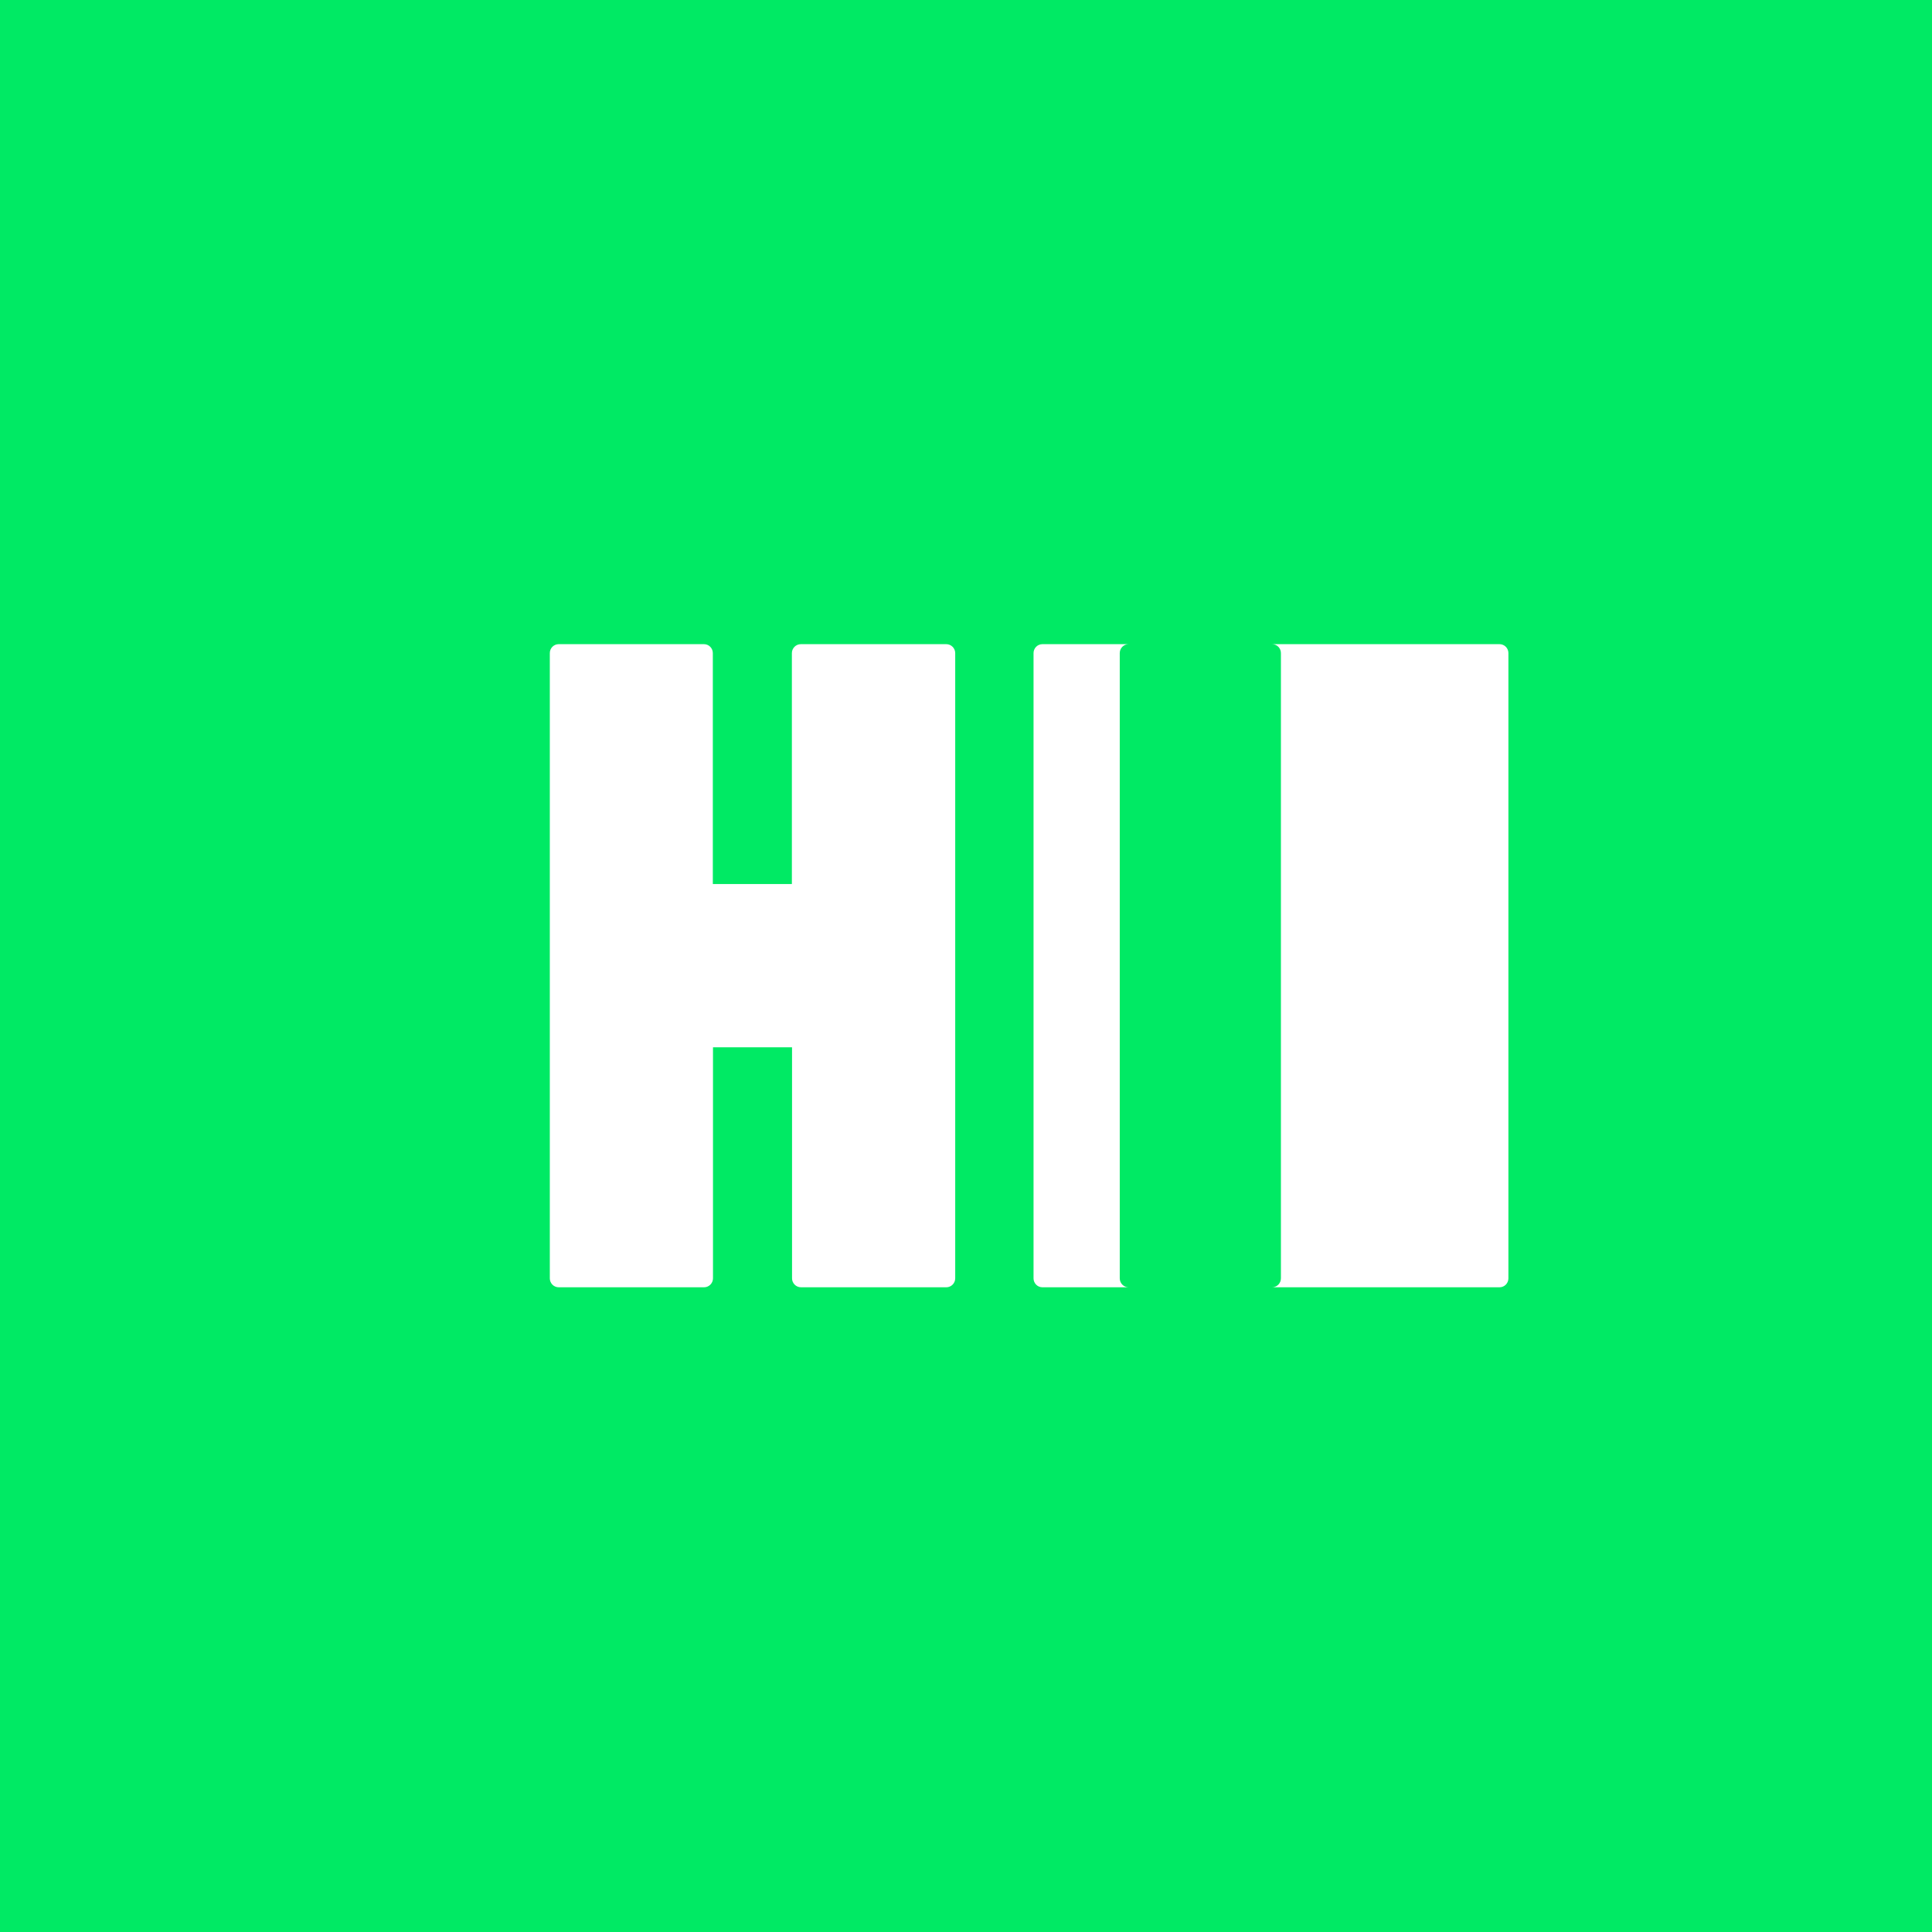
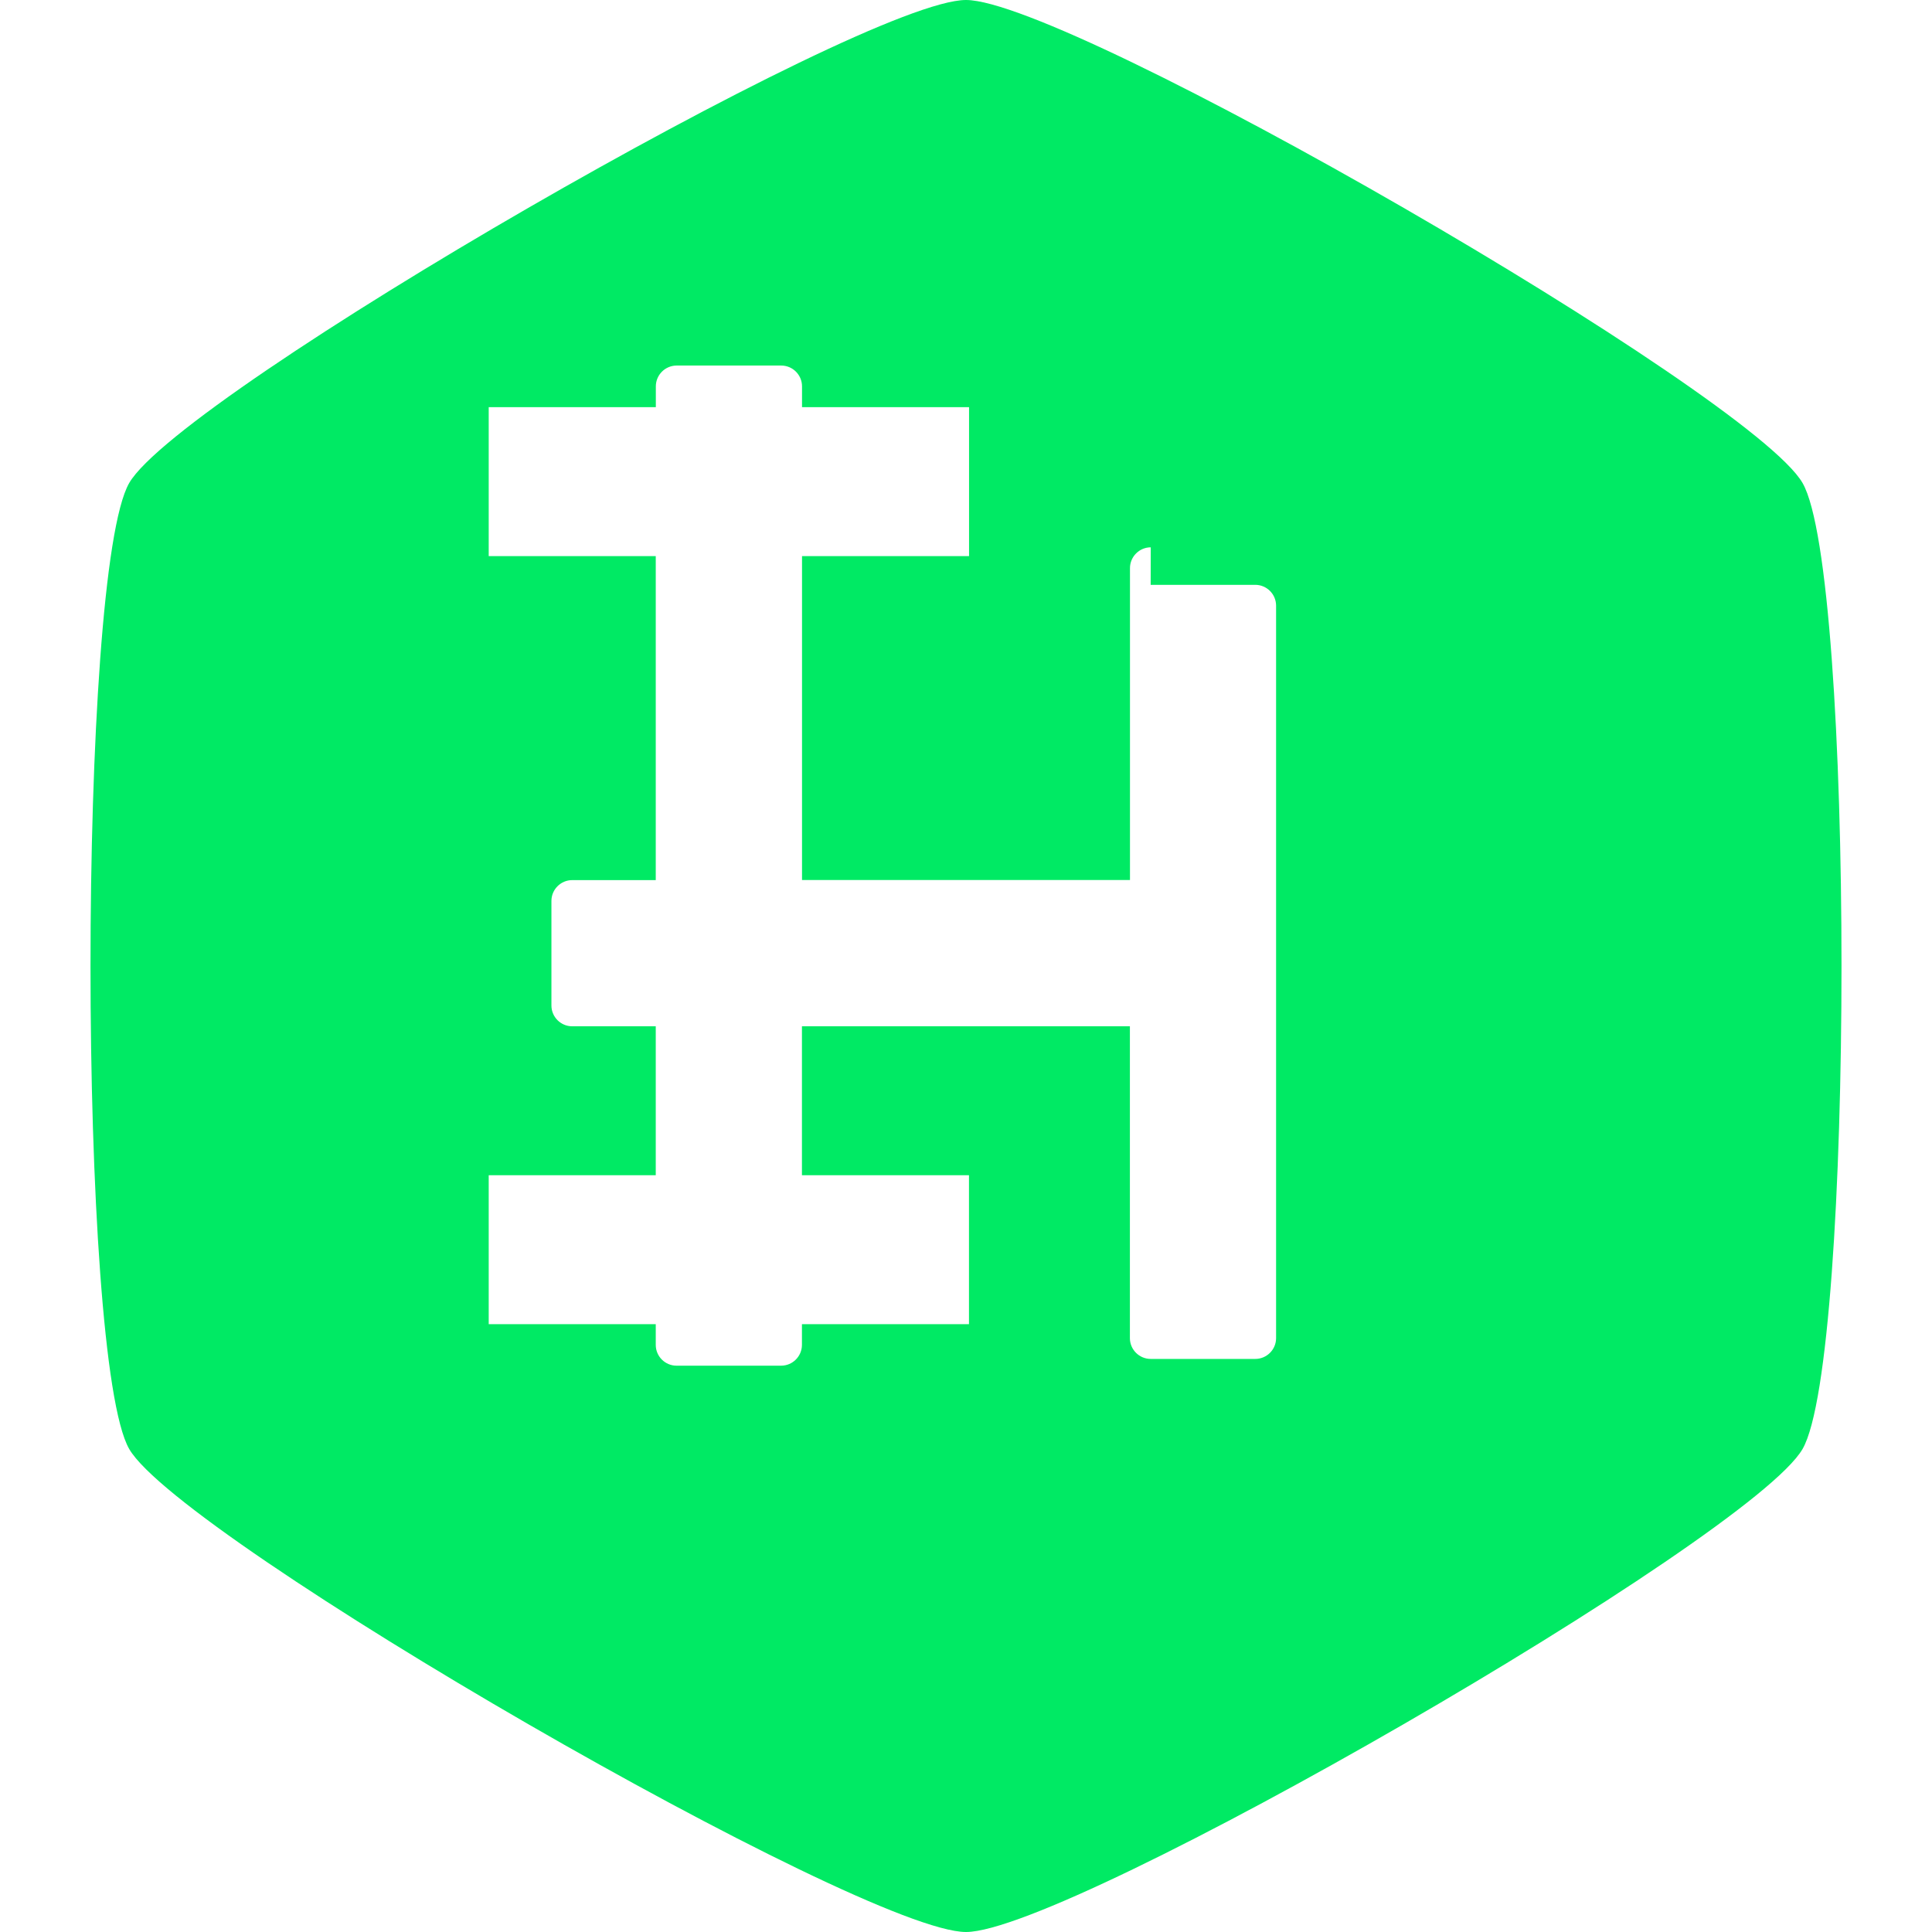
- <svg xmlns="http://www.w3.org/2000/svg" viewBox="0 0 24 24">
-   <path d="M0 0v24h24V0H0zm9.95 8.002h1.805c.061 0 .111.05.111.111v7.767c0 .061-.05.111-.11.111H9.95c-.061 0-.111-.05-.111-.111v-2.87H8.857v2.87c0 .061-.05.111-.11.111H6.94c-.061 0-.11-.05-.11-.111V8.113c0-.061.049-.111.11-.111h1.805c.061 0 .11.05.11.111v2.869h.982V8.113c0-.061.05-.111.111-.111zm2.999 0h5.679c.061 0 .11.05.11.111v7.767c0 .061-.049.111-.11.111h-5.679c-.061 0-.11-.05-.11-.111V8.113c0-.061.049-.111.11-.111zm2.875 5.557h.088V8.113c0-.061-.049-.111-.11-.111h-1.782c-.061 0-.11.05-.11.111v7.767c0 .061.049.111.11.111h1.782c.061 0 .11-.05.11-.111v-2.322z" fill="#00EA64" />
+ <svg xmlns="http://www.w3.org/2000/svg" viewBox="0 0 24 24" fill="#00EA64">
+   <path d="M12 0c1.285 0 9.75 4.886 10.392 6 .645 1.115.645 10.885 0 12S13.287 24 12 24s-9.75-4.885-10.395-6c-.641-1.115-.641-10.885 0-12C2.25 4.886 10.715 0 12 0zm2.295 6.799a.259.259 0 0 0-.258.258v3.875H9.963V6.908h2.075v-1.85h-2.075v-.259c0-.142-.116-.258-.258-.258h-1.3a.259.259 0 0 0-.258.258v.259H6.071v1.85h2.075v4.025H7.108a.259.259 0 0 0-.258.258v1.3c0 .142.116.258.258.258h1.038v1.85H6.071v1.85h2.075v.258c0 .142.116.258.258.258h1.3a.259.259 0 0 0 .258-.258v-.258h2.075v-1.85h-2.075v-1.85h4.074v3.874c0 .142.116.258.258.258h1.3c.142 0 .258-.116.258-.258v-9.1a.259.259 0 0 0-.258-.258h-1.3z" />
</svg>
